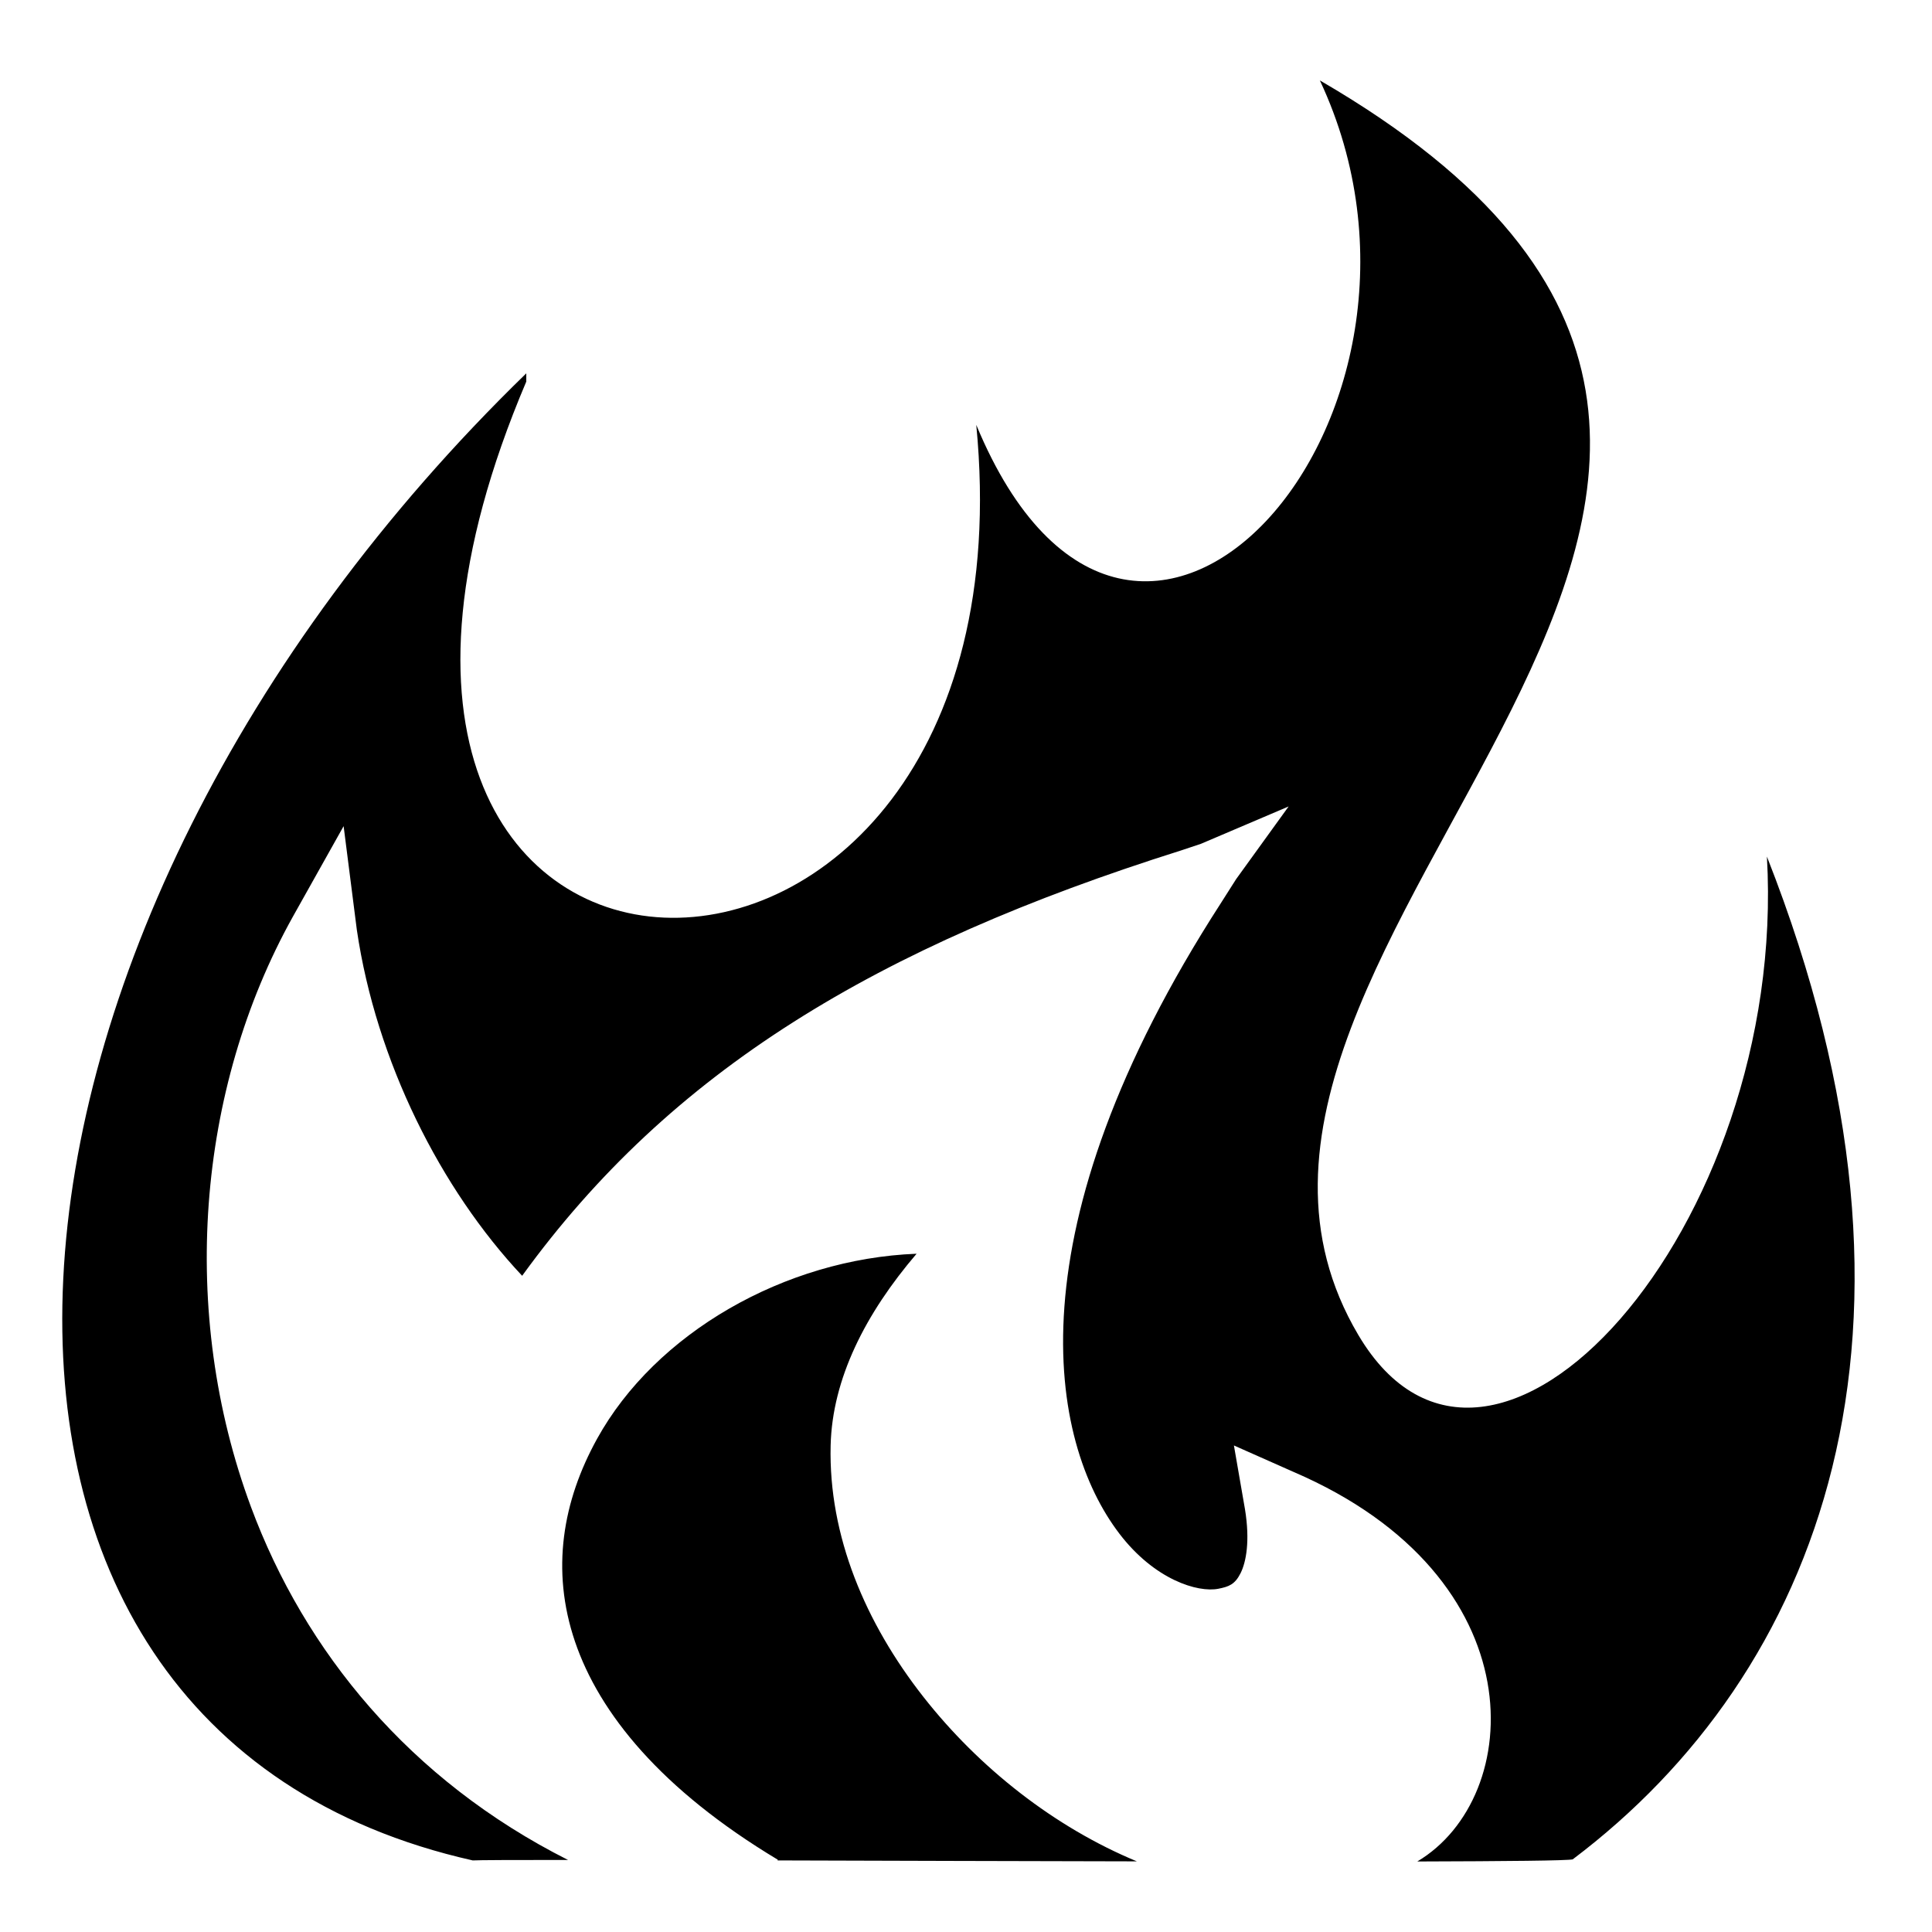
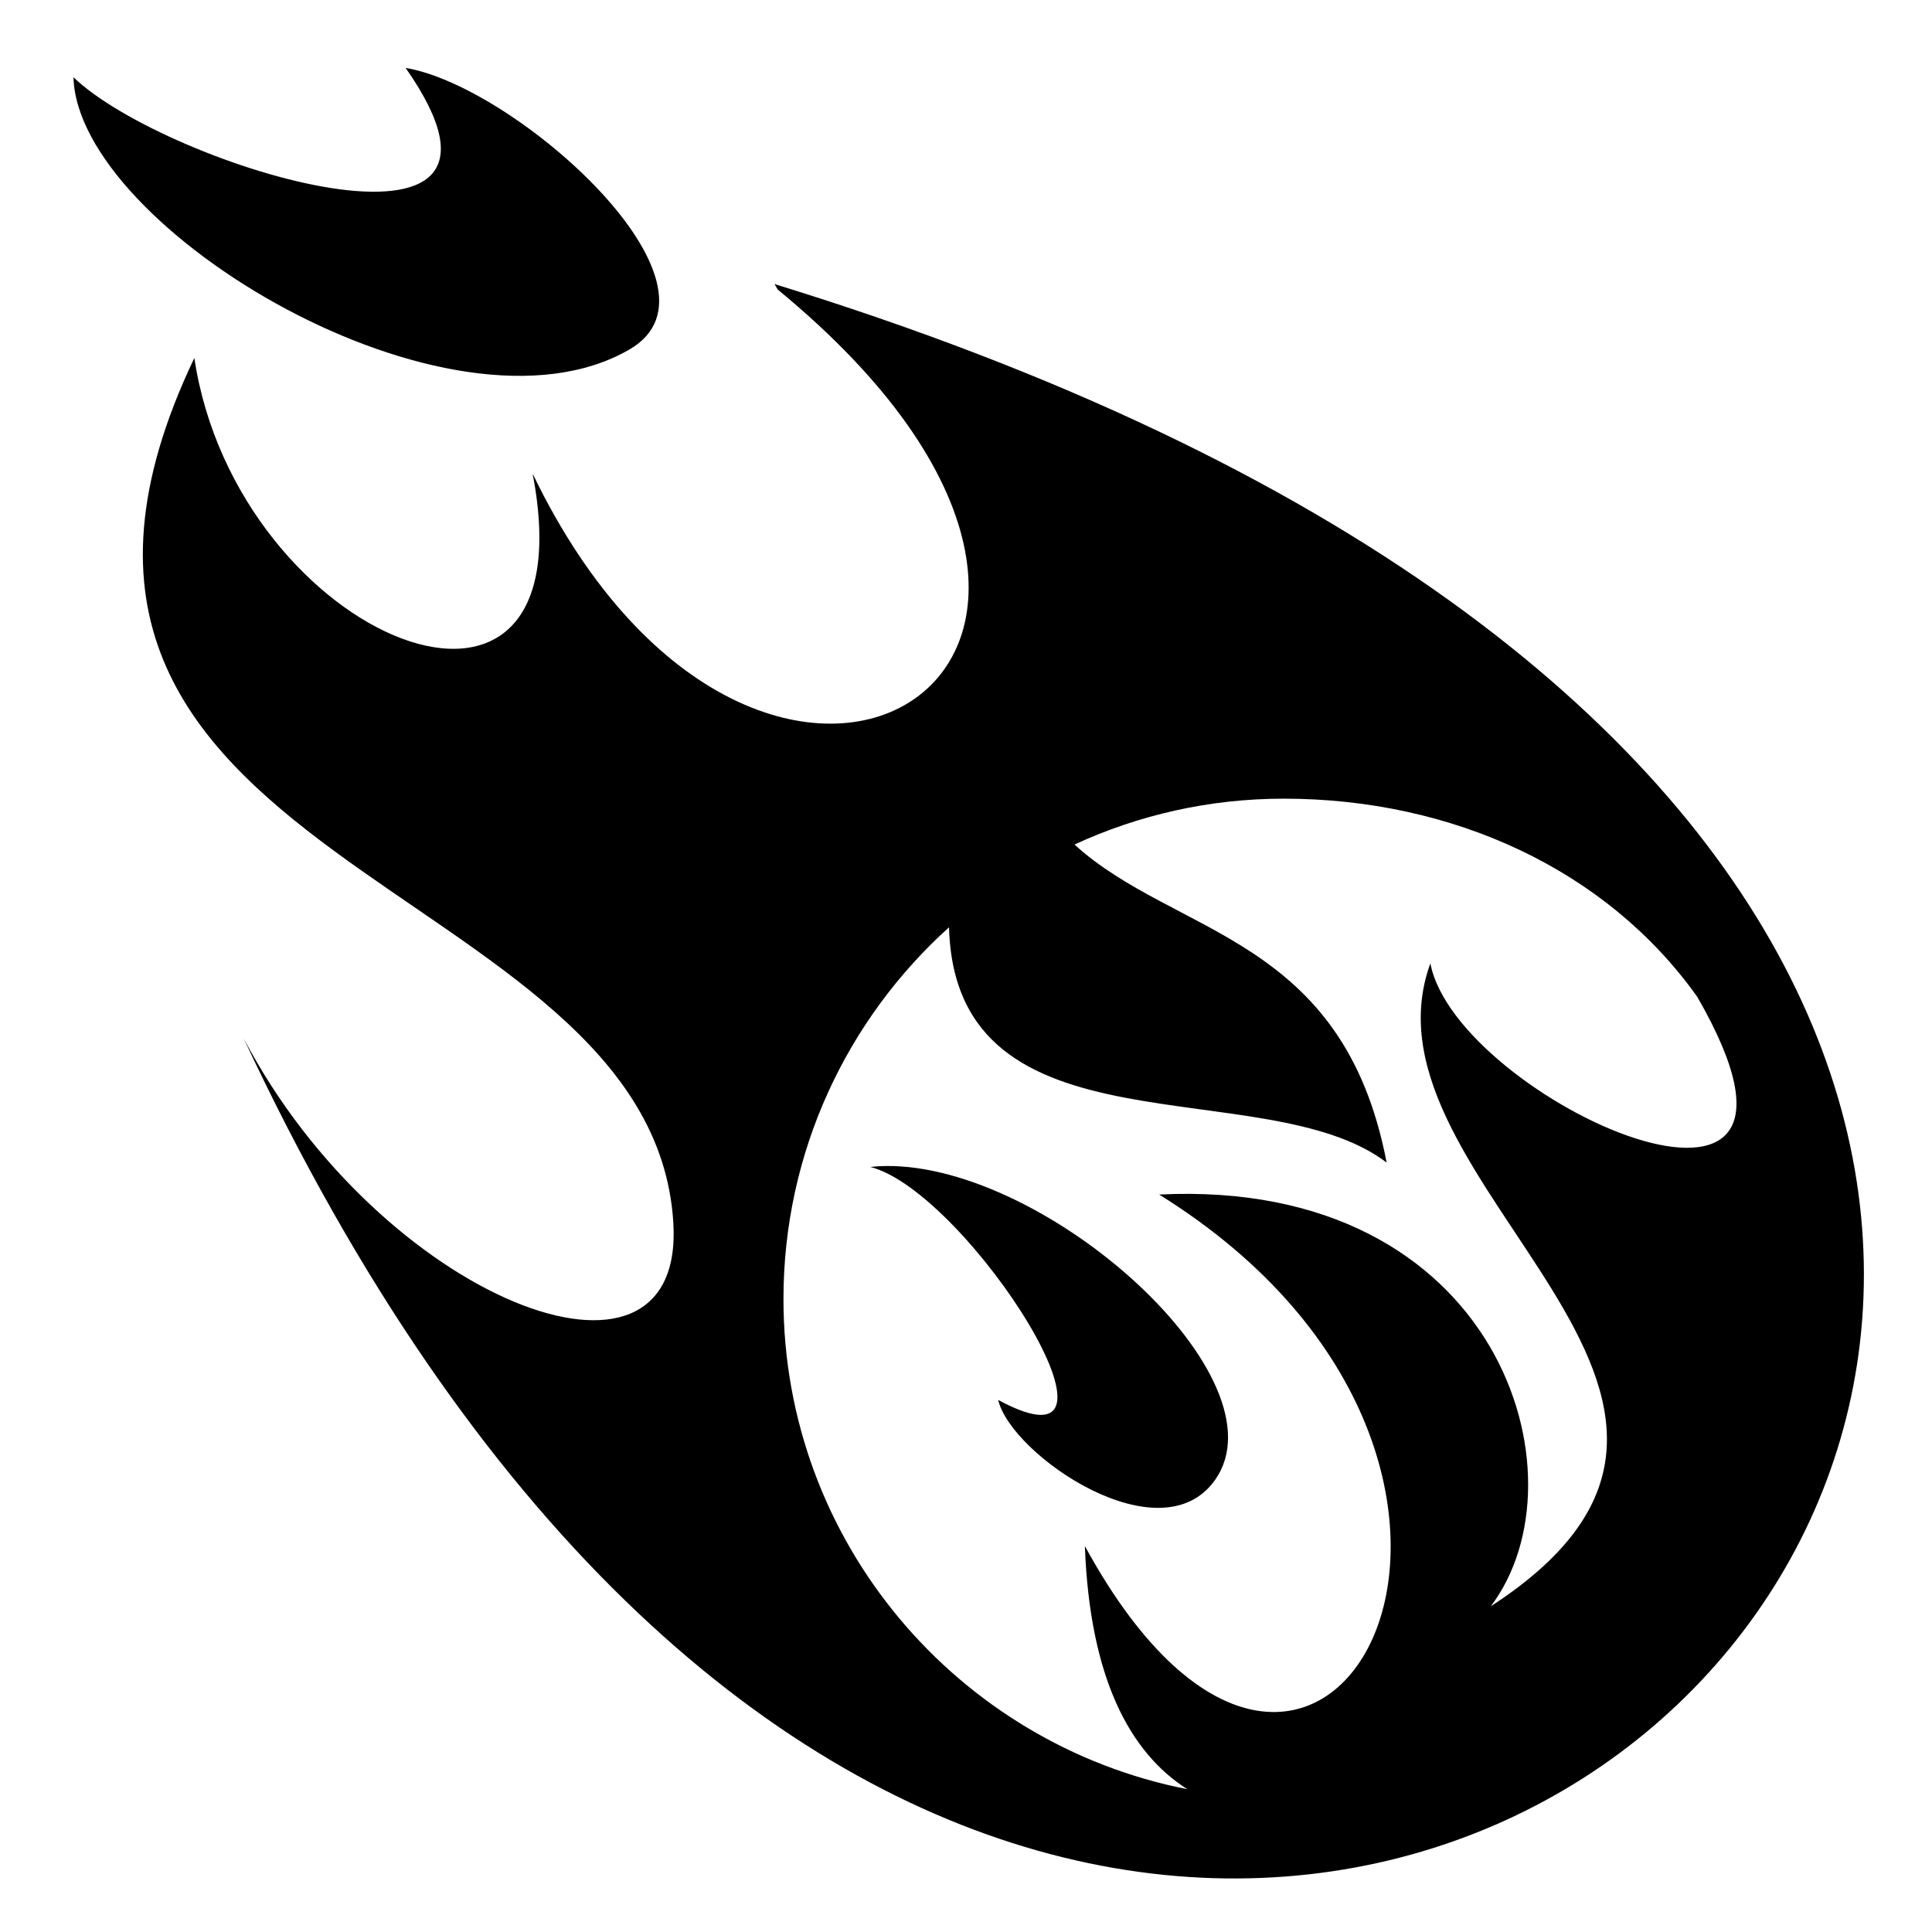
<svg xmlns="http://www.w3.org/2000/svg" style="height: 512px; width: 512px;" viewBox="0 0 512 512">
  <g class="" style="" transform="translate(0,0)">
-     <path d="M162.22 21.312c-183.876 106.68 51.994 227.35-10.19 332.47C116.95 413.083 38.11 325.45 43.75 227-6.035 353.376 30.21 443.745 95.22 492.75c1.386.34 17.577.498 41.186.562-28.478-16.9-32.06-75.355 32.813-103.25l15.78-7L182.062 400c-1.356 8.34-.318 13.95 1.188 16.937 1.507 2.987 3.106 3.544 5.844 4.094 5.475 1.1 16.963-2.395 26.28-14.624 18.636-24.457 29.117-80.228-26.874-167l-4.094-6.437-13.906-19.25 23.25 9.905 5.25 1.75c80.85 25.498 135.3 58.46 174.625 112.72 21.544-22.906 38.7-56.835 43.812-91.69l3.5-27.468 13.438 23.97c25.525 45.802 30.267 104.912 11.094 156.5-14.23 38.28-42.036 72.34-84 93.5 13.623-.01 24.05.032 25.25.124 154.76-34.77 139.345-244.952-14.19-394.093.012.726 0 1.46 0 2.188 78.964 185.87-136.465 189.104-119.25 11.47-41.686 100.463-132.86-2.147-91.06-91.283zM269.093 332.25c13.51 15.806 22.35 33.086 22.78 50.812.587 24.03-9.293 47.12-24.53 66.563-14.832 18.926-34.837 34.62-56.625 43.656 33.127-.065 64.926-.16 95.217-.25l-.062-.186c30.95-18.584 47.31-38.83 53.75-57.813 6.44-18.982 3.25-37.246-5.844-53.718-15.44-27.97-49.705-47.71-84.686-49.062z" fill="#000000" fill-opacity="1" transform="translate(512, 0) scale(-1, 1) rotate(0, 256, 256) skewX(0) skewY(0)" />
+     <path d="M107.5 18c40.728 58.21-63.708 25.914-88.03 2.47 1.058 40.082 100.03 99.633 147.374 72.124C195.904 75.71 136.984 22.936 107.5 18zm97.75 57.28.875 1.47c120.364 99-4.023 175.247-64.97 48.78 15.823 82.506-78.425 44.2-89.655-30.655C-13.17 230.463 172.715 231.293 178.438 324c3.23 52.3-77.82 19.908-113.875-48.844C308.49 797.09 814.024 262.64 205.25 75.28zm134.97 136.376c44.577 0 85.52 18.708 109.56 52.5 43.656 75.614-63.777 27.4-70.717-8.844-21.45 58.675 101.883 114.72 16 170.375 25.962-34.188 2.345-113.552-87.875-109.125 116.512 72.473 42.326 206.9-19.688 93.157 1.306 35.083 11.99 54.83 27.156 64.436-60.89-11.955-107.03-65.528-107.03-129.906 0-39.06 16.94-74.22 43.874-98.5 1.674 61.897 83.61 37.656 115.97 62.344-11.544-60.34-56.022-59.933-82.72-84.28 16.883-7.803 35.67-12.158 55.47-12.158zM234.72 309a44.022 44.022 0 0 0-4.064.25c26.032 6.737 74.684 83.827 33.875 61.75 3.41 14.6 43.038 41.75 57.5 21.156 18.816-26.79-44.374-83.634-87.31-83.156z" fill="#000000" fill-opacity="1" />
  </g>
</svg>
